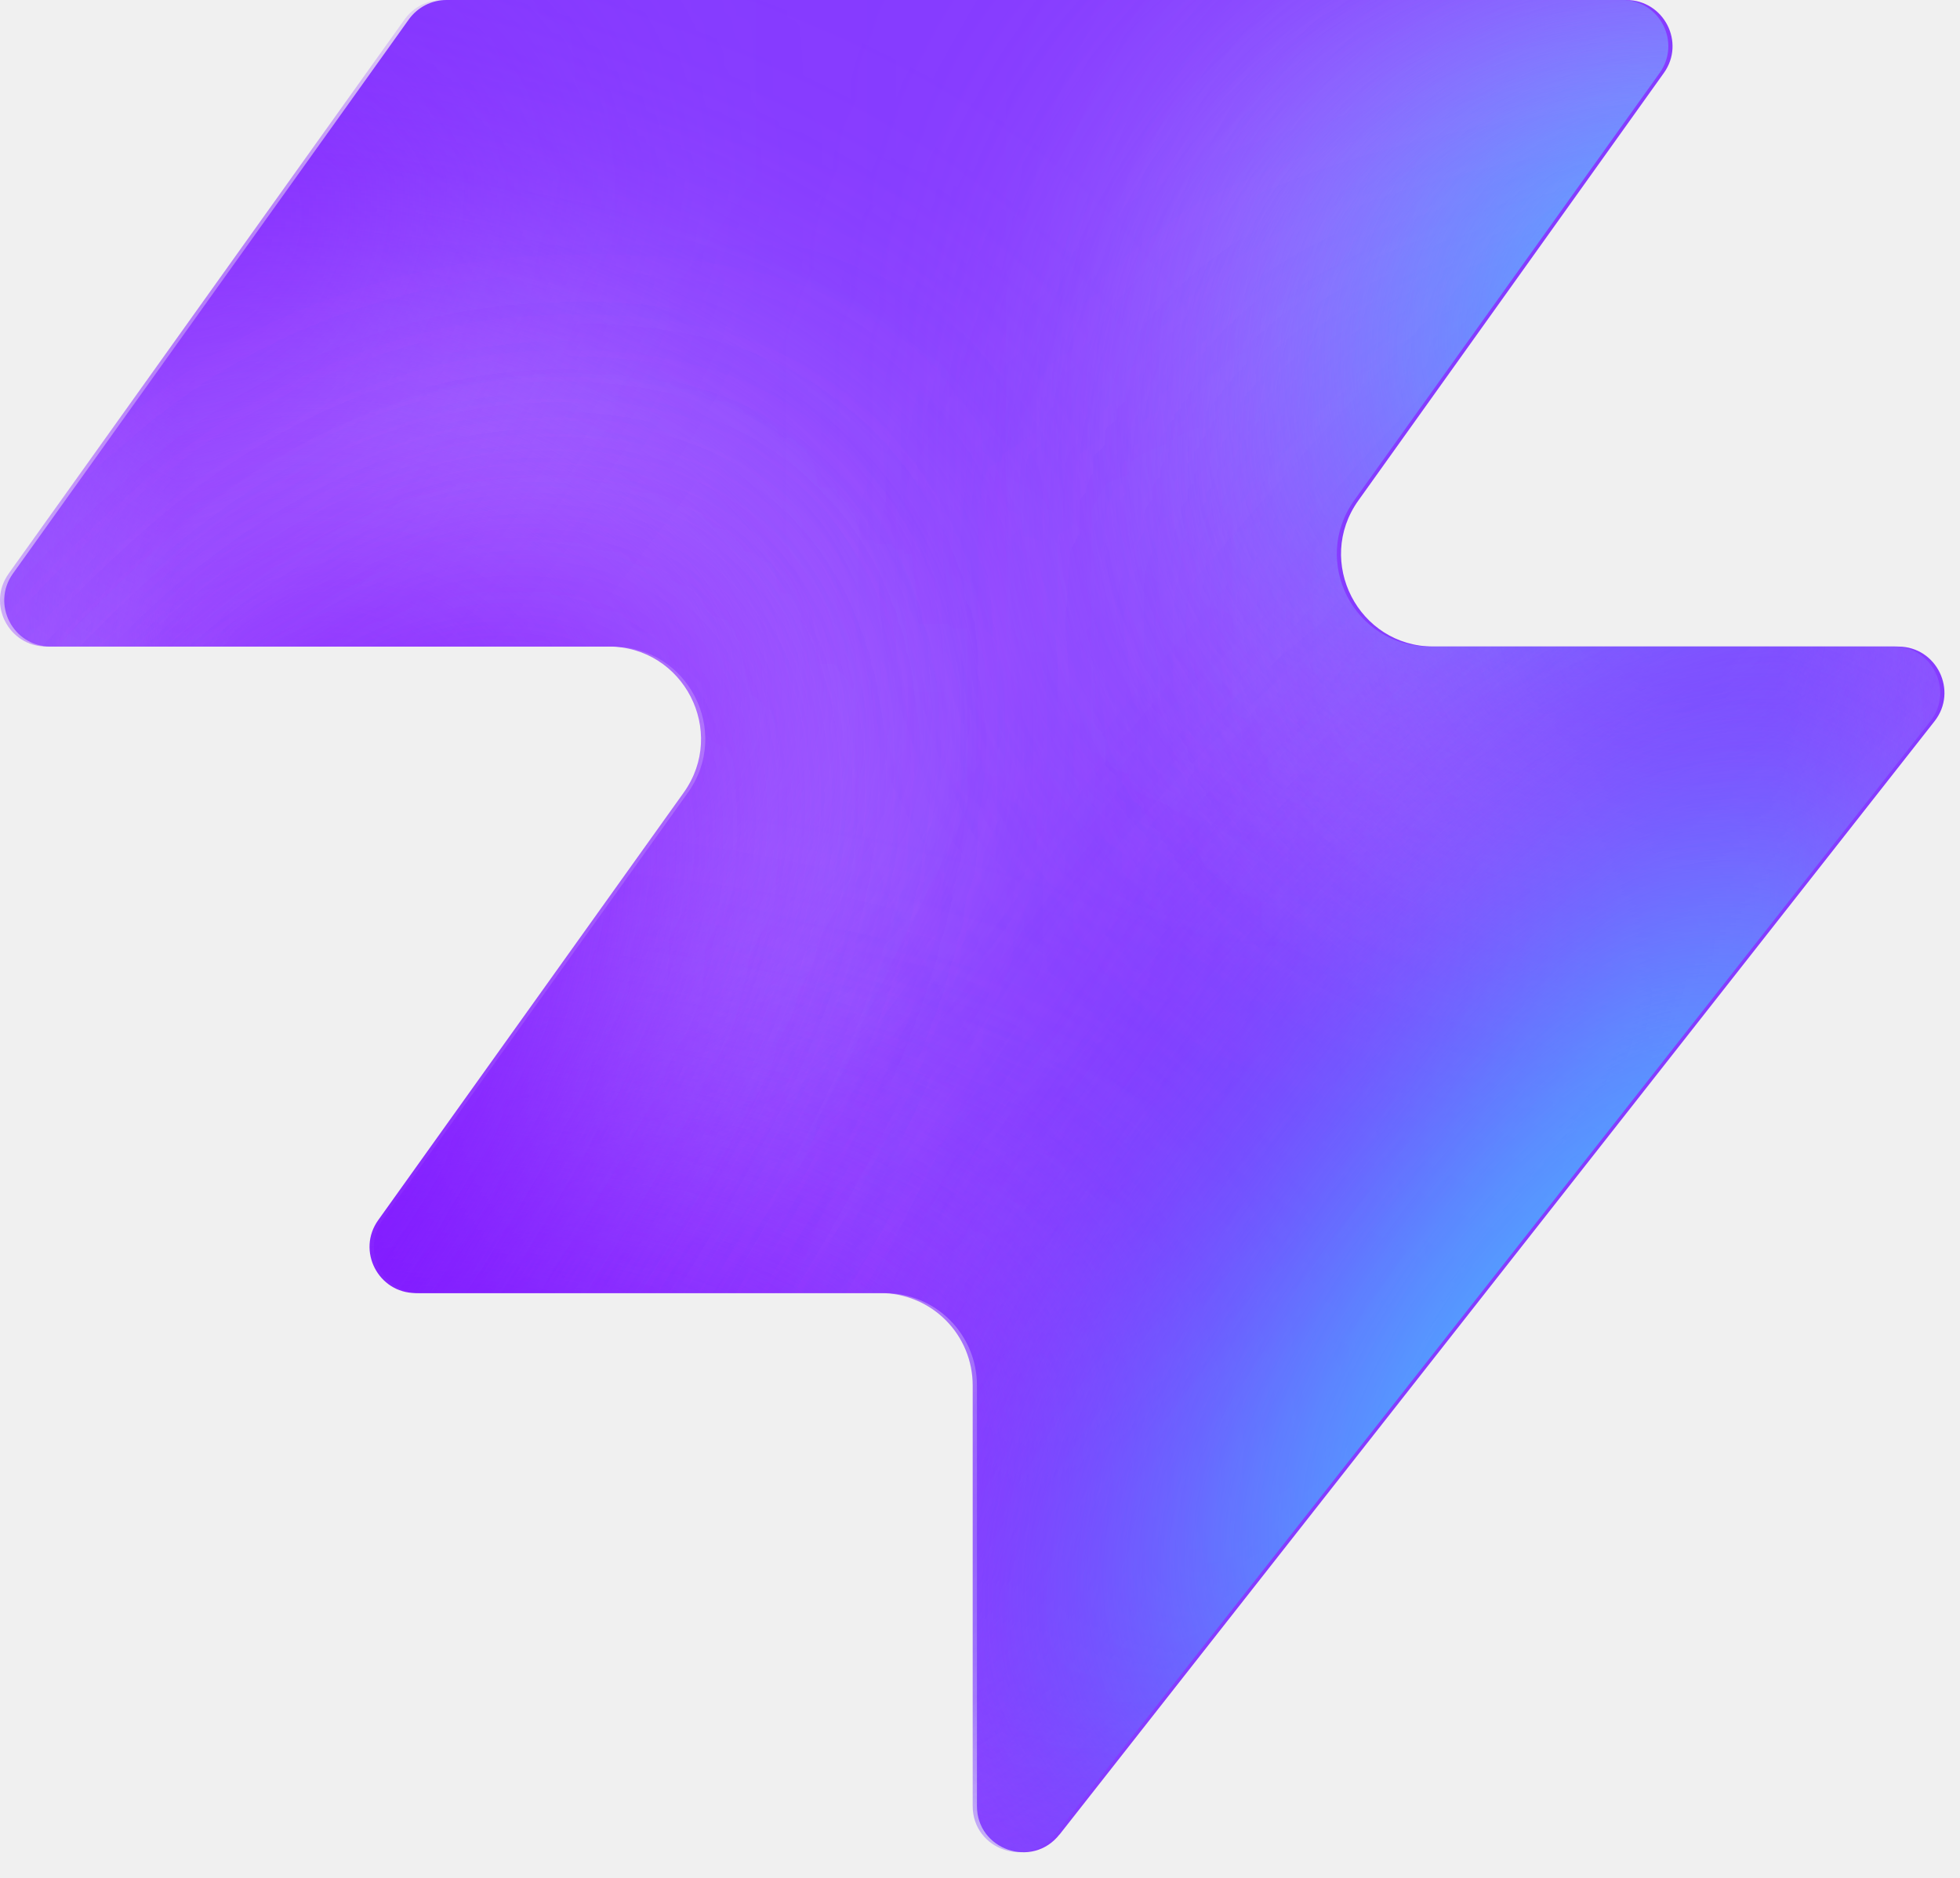
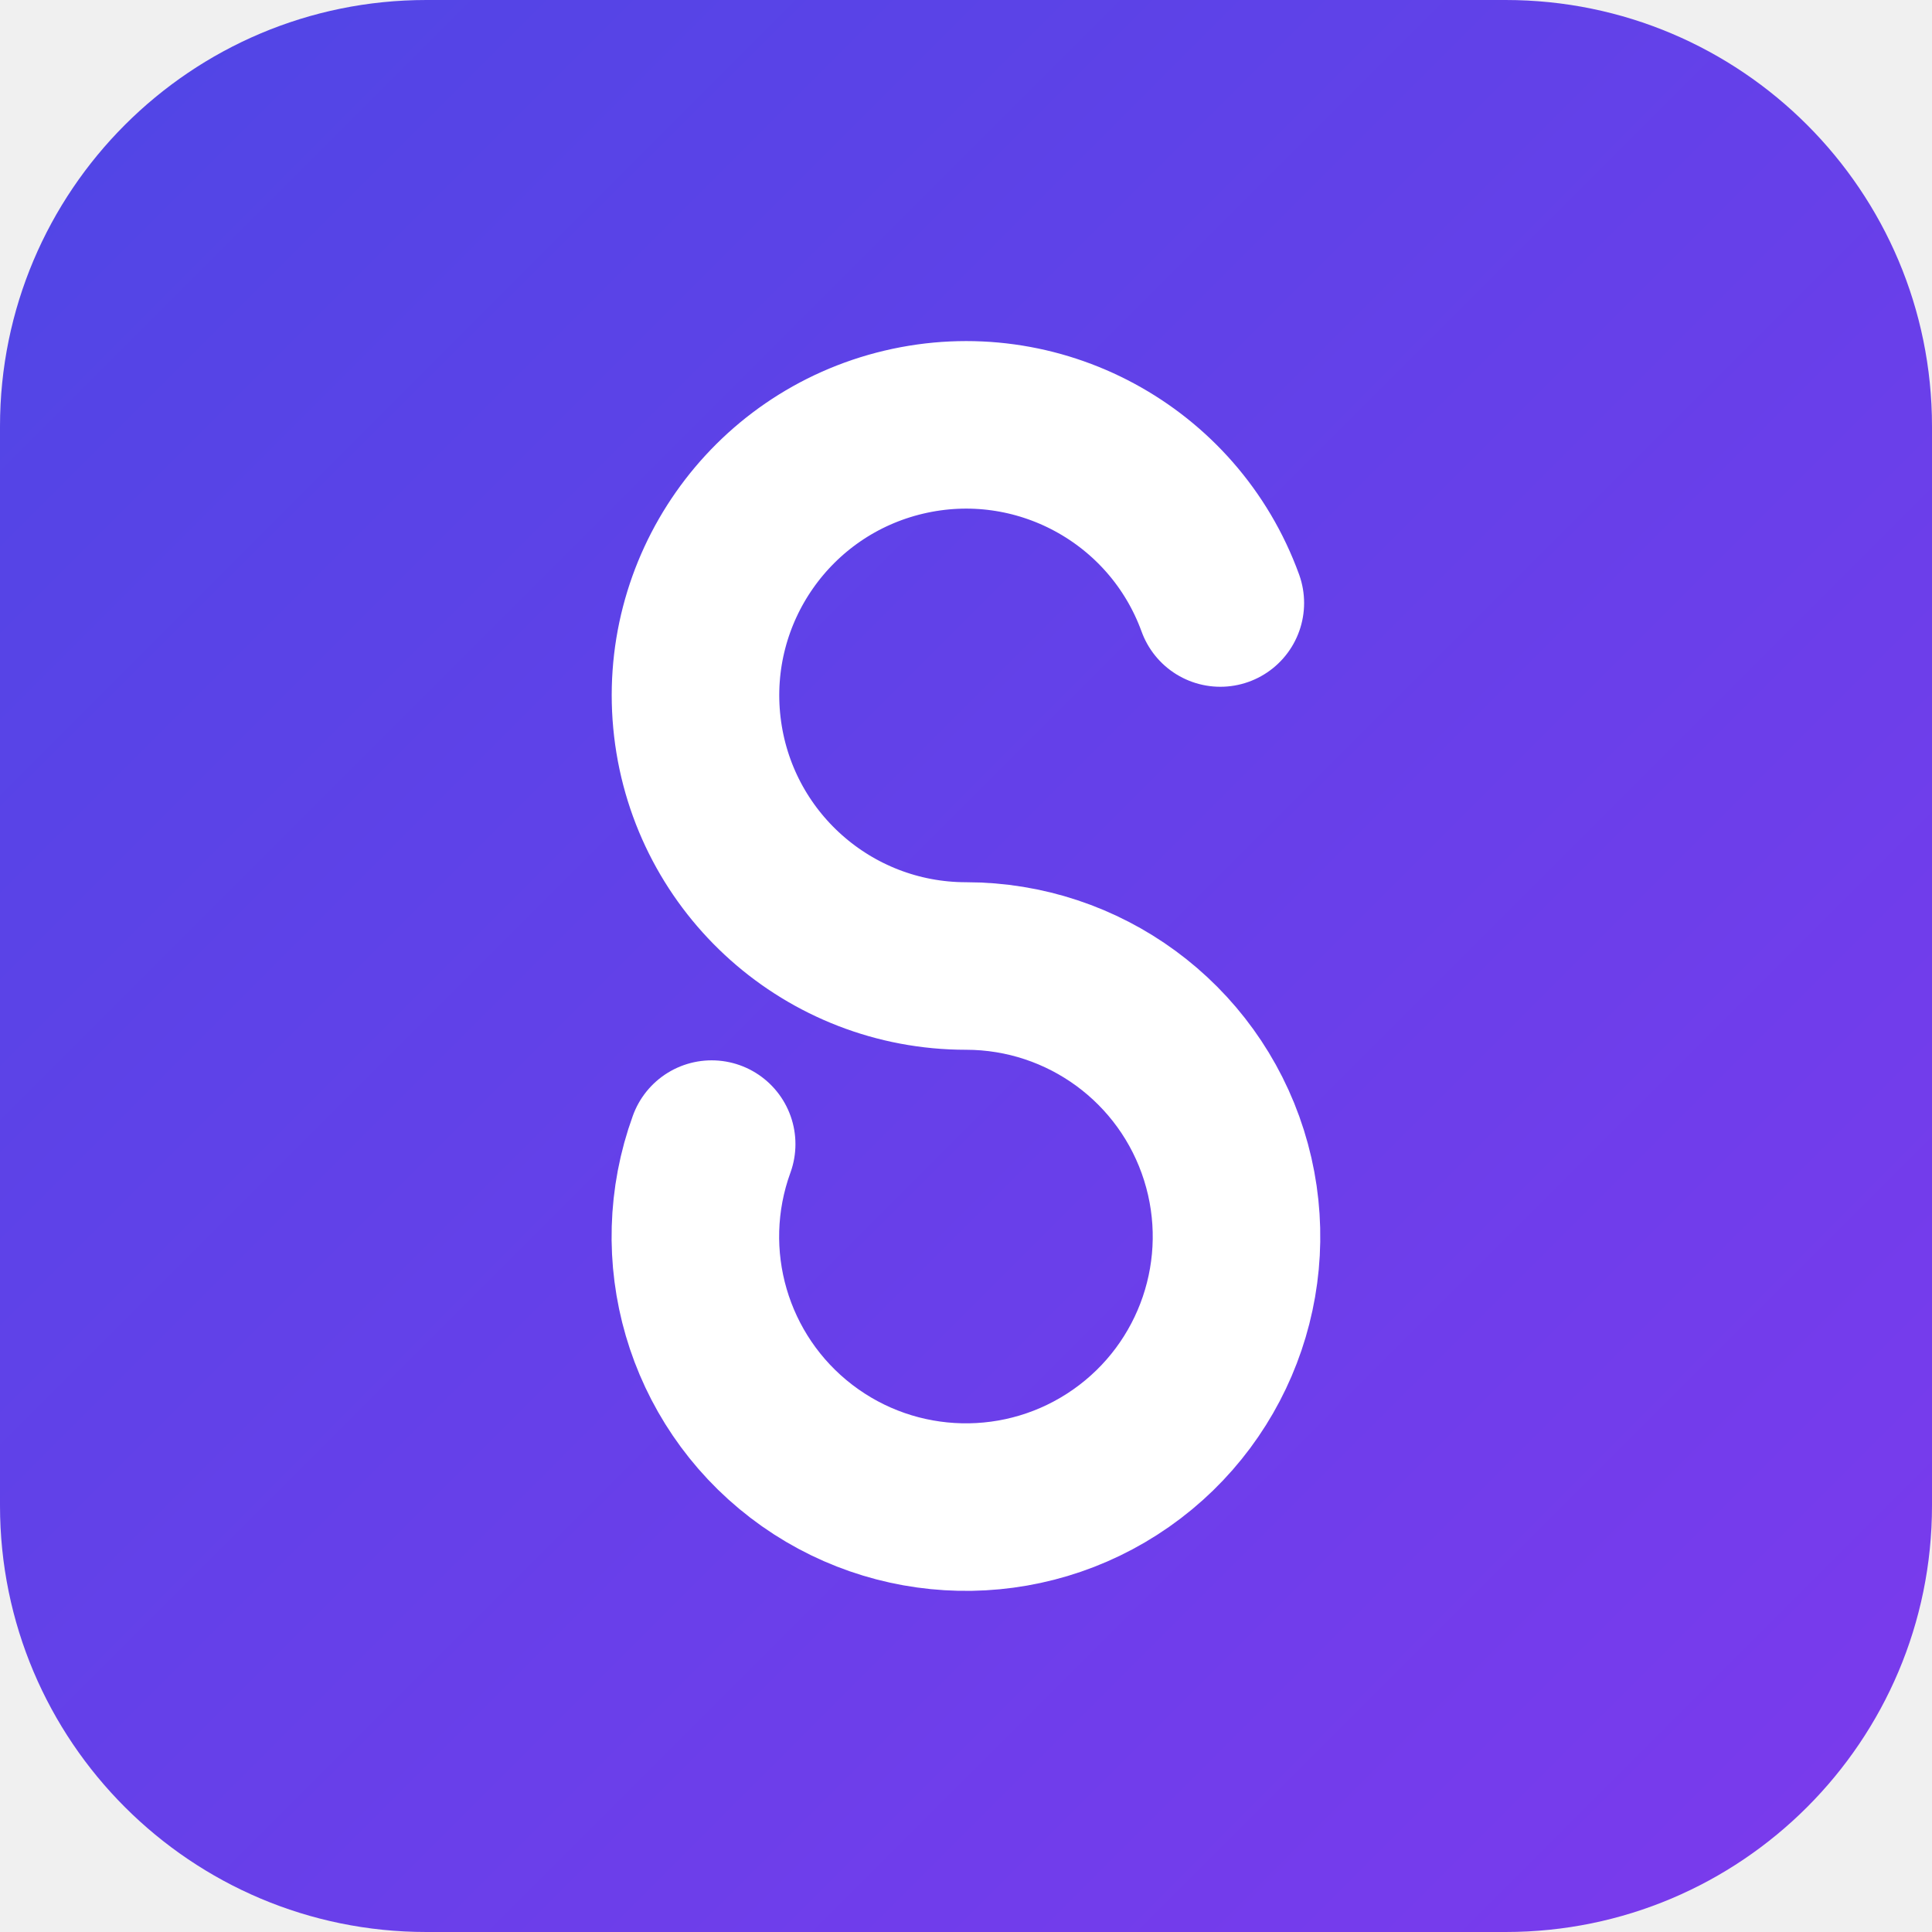
- <svg xmlns="http://www.w3.org/2000/svg" width="48" height="46" fill="none" viewBox="0 0 48 46">
-   <path fill="#863bff" d="M25.946 44.938c-.664.845-2.021.375-2.021-.698V33.937a2.26 2.26 0 0 0-2.262-2.262H10.287c-.92 0-1.456-1.04-.92-1.788l7.48-10.471c1.07-1.497 0-3.578-1.842-3.578H1.237c-.92 0-1.456-1.04-.92-1.788L10.013.474c.214-.297.556-.474.92-.474h28.894c.92 0 1.456 1.04.92 1.788l-7.48 10.471c-1.07 1.498 0 3.579 1.842 3.579h11.377c.943 0 1.473 1.088.89 1.83L25.947 44.94z" style="fill:#863bff;fill:color(display-p3 .525 .23 1);fill-opacity:1" />
-   <mask id="a" width="48" height="46" x="0" y="0" maskUnits="userSpaceOnUse" style="mask-type:alpha">
-     <path fill="#000" d="M25.842 44.938c-.664.844-2.021.375-2.021-.698V33.937a2.26 2.26 0 0 0-2.262-2.262H10.183c-.92 0-1.456-1.04-.92-1.788l7.48-10.471c1.07-1.498 0-3.579-1.842-3.579H1.133c-.92 0-1.456-1.04-.92-1.787L9.91.473c.214-.297.556-.474.92-.474h28.894c.92 0 1.456 1.04.92 1.788l-7.48 10.471c-1.07 1.498 0 3.578 1.842 3.578h11.377c.943 0 1.473 1.088.89 1.832L25.843 44.94z" style="fill:#000;fill-opacity:1" />
-   </mask>
-   <g mask="url(#a)">
-     <g filter="url(#b)">
-       <ellipse cx="5.508" cy="14.704" fill="#ede6ff" rx="5.508" ry="14.704" style="fill:#ede6ff;fill:color(display-p3 .927 .903 1);fill-opacity:1" transform="matrix(.00324 1 1 -.00324 -4.47 31.516)" />
-     </g>
-     <g filter="url(#c)">
-       <ellipse cx="10.399" cy="29.851" fill="#ede6ff" rx="10.399" ry="29.851" style="fill:#ede6ff;fill:color(display-p3 .927 .903 1);fill-opacity:1" transform="matrix(.00324 1 1 -.00324 -39.328 7.883)" />
-     </g>
-     <g filter="url(#d)">
-       <ellipse cx="5.508" cy="30.487" fill="#7e14ff" rx="5.508" ry="30.487" style="fill:#7e14ff;fill:color(display-p3 .492 .077 1);fill-opacity:1" transform="rotate(89.814 -25.913 -14.639)scale(1 -1)" />
-     </g>
-     <g filter="url(#e)">
-       <ellipse cx="5.508" cy="30.599" fill="#7e14ff" rx="5.508" ry="30.599" style="fill:#7e14ff;fill:color(display-p3 .492 .077 1);fill-opacity:1" transform="rotate(89.814 -32.644 -3.334)scale(1 -1)" />
-     </g>
-     <g filter="url(#f)">
-       <ellipse cx="5.508" cy="30.599" fill="#7e14ff" rx="5.508" ry="30.599" style="fill:#7e14ff;fill:color(display-p3 .492 .077 1);fill-opacity:1" transform="matrix(.00324 1 1 -.00324 -34.34 30.47)" />
-     </g>
-     <g filter="url(#g)">
-       <ellipse cx="14.072" cy="22.078" fill="#ede6ff" rx="14.072" ry="22.078" style="fill:#ede6ff;fill:color(display-p3 .927 .903 1);fill-opacity:1" transform="rotate(93.35 24.506 48.493)scale(-1 1)" />
-     </g>
-     <g filter="url(#h)">
-       <ellipse cx="3.47" cy="21.501" fill="#7e14ff" rx="3.47" ry="21.501" style="fill:#7e14ff;fill:color(display-p3 .492 .077 1);fill-opacity:1" transform="rotate(89.009 28.708 47.59)scale(-1 1)" />
-     </g>
-     <g filter="url(#i)">
-       <ellipse cx="3.47" cy="21.501" fill="#7e14ff" rx="3.47" ry="21.501" style="fill:#7e14ff;fill:color(display-p3 .492 .077 1);fill-opacity:1" transform="rotate(89.009 28.708 47.59)scale(-1 1)" />
-     </g>
-     <g filter="url(#j)">
-       <ellipse cx=".387" cy="8.972" fill="#7e14ff" rx="4.407" ry="29.108" style="fill:#7e14ff;fill:color(display-p3 .492 .077 1);fill-opacity:1" transform="rotate(39.51 .387 8.972)" />
-     </g>
-     <g filter="url(#k)">
-       <ellipse cx="47.523" cy="-6.092" fill="#7e14ff" rx="4.407" ry="29.108" style="fill:#7e14ff;fill:color(display-p3 .492 .077 1);fill-opacity:1" transform="rotate(37.892 47.523 -6.092)" />
-     </g>
-     <g filter="url(#l)">
-       <ellipse cx="41.412" cy="6.333" fill="#47bfff" rx="5.971" ry="9.665" style="fill:#47bfff;fill:color(display-p3 .28 .748 1);fill-opacity:1" transform="rotate(37.892 41.412 6.333)" />
-     </g>
-     <g filter="url(#m)">
-       <ellipse cx="-1.879" cy="38.332" fill="#7e14ff" rx="4.407" ry="29.108" style="fill:#7e14ff;fill:color(display-p3 .492 .077 1);fill-opacity:1" transform="rotate(37.892 -1.88 38.332)" />
-     </g>
-     <g filter="url(#n)">
-       <ellipse cx="-1.879" cy="38.332" fill="#7e14ff" rx="4.407" ry="29.108" style="fill:#7e14ff;fill:color(display-p3 .492 .077 1);fill-opacity:1" transform="rotate(37.892 -1.88 38.332)" />
-     </g>
-     <g filter="url(#o)">
-       <ellipse cx="35.651" cy="29.907" fill="#7e14ff" rx="4.407" ry="29.108" style="fill:#7e14ff;fill:color(display-p3 .492 .077 1);fill-opacity:1" transform="rotate(37.892 35.651 29.907)" />
-     </g>
-     <g filter="url(#p)">
-       <ellipse cx="38.418" cy="32.4" fill="#47bfff" rx="5.971" ry="15.297" style="fill:#47bfff;fill:color(display-p3 .28 .748 1);fill-opacity:1" transform="rotate(37.892 38.418 32.4)" />
-     </g>
-   </g>
+ <svg xmlns="http://www.w3.org/2000/svg" viewBox="0 0 512 512">
  <defs>
-     <filter id="b" width="60.045" height="41.654" x="-19.77" y="16.149" color-interpolation-filters="sRGB" filterUnits="userSpaceOnUse">
-       <feFlood flood-opacity="0" result="BackgroundImageFix" />
-       <feBlend in="SourceGraphic" in2="BackgroundImageFix" result="shape" />
-       <feGaussianBlur result="effect1_foregroundBlur_2002_17158" stdDeviation="7.659" />
-     </filter>
-     <filter id="c" width="90.34" height="51.437" x="-54.613" y="-7.533" color-interpolation-filters="sRGB" filterUnits="userSpaceOnUse">
-       <feFlood flood-opacity="0" result="BackgroundImageFix" />
-       <feBlend in="SourceGraphic" in2="BackgroundImageFix" result="shape" />
-       <feGaussianBlur result="effect1_foregroundBlur_2002_17158" stdDeviation="7.659" />
-     </filter>
-     <filter id="d" width="79.355" height="29.4" x="-49.64" y="2.03" color-interpolation-filters="sRGB" filterUnits="userSpaceOnUse">
-       <feFlood flood-opacity="0" result="BackgroundImageFix" />
-       <feBlend in="SourceGraphic" in2="BackgroundImageFix" result="shape" />
-       <feGaussianBlur result="effect1_foregroundBlur_2002_17158" stdDeviation="4.596" />
-     </filter>
-     <filter id="e" width="79.579" height="29.4" x="-45.045" y="20.029" color-interpolation-filters="sRGB" filterUnits="userSpaceOnUse">
-       <feFlood flood-opacity="0" result="BackgroundImageFix" />
-       <feBlend in="SourceGraphic" in2="BackgroundImageFix" result="shape" />
-       <feGaussianBlur result="effect1_foregroundBlur_2002_17158" stdDeviation="4.596" />
-     </filter>
-     <filter id="f" width="79.579" height="29.4" x="-43.513" y="21.178" color-interpolation-filters="sRGB" filterUnits="userSpaceOnUse">
-       <feFlood flood-opacity="0" result="BackgroundImageFix" />
-       <feBlend in="SourceGraphic" in2="BackgroundImageFix" result="shape" />
-       <feGaussianBlur result="effect1_foregroundBlur_2002_17158" stdDeviation="4.596" />
-     </filter>
-     <filter id="g" width="74.749" height="58.852" x="15.756" y="-17.901" color-interpolation-filters="sRGB" filterUnits="userSpaceOnUse">
-       <feFlood flood-opacity="0" result="BackgroundImageFix" />
-       <feBlend in="SourceGraphic" in2="BackgroundImageFix" result="shape" />
-       <feGaussianBlur result="effect1_foregroundBlur_2002_17158" stdDeviation="7.659" />
-     </filter>
-     <filter id="h" width="61.377" height="25.362" x="23.548" y="2.284" color-interpolation-filters="sRGB" filterUnits="userSpaceOnUse">
-       <feFlood flood-opacity="0" result="BackgroundImageFix" />
-       <feBlend in="SourceGraphic" in2="BackgroundImageFix" result="shape" />
-       <feGaussianBlur result="effect1_foregroundBlur_2002_17158" stdDeviation="4.596" />
-     </filter>
-     <filter id="i" width="61.377" height="25.362" x="23.548" y="2.284" color-interpolation-filters="sRGB" filterUnits="userSpaceOnUse">
-       <feFlood flood-opacity="0" result="BackgroundImageFix" />
-       <feBlend in="SourceGraphic" in2="BackgroundImageFix" result="shape" />
-       <feGaussianBlur result="effect1_foregroundBlur_2002_17158" stdDeviation="4.596" />
-     </filter>
-     <filter id="j" width="56.045" height="63.649" x="-27.636" y="-22.853" color-interpolation-filters="sRGB" filterUnits="userSpaceOnUse">
-       <feFlood flood-opacity="0" result="BackgroundImageFix" />
-       <feBlend in="SourceGraphic" in2="BackgroundImageFix" result="shape" />
-       <feGaussianBlur result="effect1_foregroundBlur_2002_17158" stdDeviation="4.596" />
-     </filter>
-     <filter id="k" width="54.814" height="64.646" x="20.116" y="-38.415" color-interpolation-filters="sRGB" filterUnits="userSpaceOnUse">
-       <feFlood flood-opacity="0" result="BackgroundImageFix" />
-       <feBlend in="SourceGraphic" in2="BackgroundImageFix" result="shape" />
-       <feGaussianBlur result="effect1_foregroundBlur_2002_17158" stdDeviation="4.596" />
-     </filter>
-     <filter id="l" width="33.541" height="35.313" x="24.641" y="-11.323" color-interpolation-filters="sRGB" filterUnits="userSpaceOnUse">
-       <feFlood flood-opacity="0" result="BackgroundImageFix" />
-       <feBlend in="SourceGraphic" in2="BackgroundImageFix" result="shape" />
-       <feGaussianBlur result="effect1_foregroundBlur_2002_17158" stdDeviation="4.596" />
-     </filter>
-     <filter id="m" width="54.814" height="64.646" x="-29.286" y="6.009" color-interpolation-filters="sRGB" filterUnits="userSpaceOnUse">
-       <feFlood flood-opacity="0" result="BackgroundImageFix" />
-       <feBlend in="SourceGraphic" in2="BackgroundImageFix" result="shape" />
-       <feGaussianBlur result="effect1_foregroundBlur_2002_17158" stdDeviation="4.596" />
-     </filter>
-     <filter id="n" width="54.814" height="64.646" x="-29.286" y="6.009" color-interpolation-filters="sRGB" filterUnits="userSpaceOnUse">
-       <feFlood flood-opacity="0" result="BackgroundImageFix" />
-       <feBlend in="SourceGraphic" in2="BackgroundImageFix" result="shape" />
-       <feGaussianBlur result="effect1_foregroundBlur_2002_17158" stdDeviation="4.596" />
-     </filter>
-     <filter id="o" width="54.814" height="64.646" x="8.244" y="-2.416" color-interpolation-filters="sRGB" filterUnits="userSpaceOnUse">
-       <feFlood flood-opacity="0" result="BackgroundImageFix" />
-       <feBlend in="SourceGraphic" in2="BackgroundImageFix" result="shape" />
-       <feGaussianBlur result="effect1_foregroundBlur_2002_17158" stdDeviation="4.596" />
-     </filter>
-     <filter id="p" width="39.409" height="43.623" x="18.713" y="10.588" color-interpolation-filters="sRGB" filterUnits="userSpaceOnUse">
-       <feFlood flood-opacity="0" result="BackgroundImageFix" />
-       <feBlend in="SourceGraphic" in2="BackgroundImageFix" result="shape" />
-       <feGaussianBlur result="effect1_foregroundBlur_2002_17158" stdDeviation="4.596" />
-     </filter>
+     <linearGradient id="g" x1="0" y1="0" x2="1" y2="1">
+       <stop offset="0" stop-color="#4f46e5" />
+       <stop offset="1" stop-color="#7c3aed" />
+     </linearGradient>
  </defs>
+   <rect width="512" height="512" rx="113" fill="url(#g)" />
+   <path d="M323.4 159.8A71.7 71.7 0 1 0 256 256A71.7 71.7 0 1 1 188.6 303.2" fill="none" stroke="#fff" stroke-width="44.4" stroke-linecap="round" stroke-linejoin="round" />
</svg>
